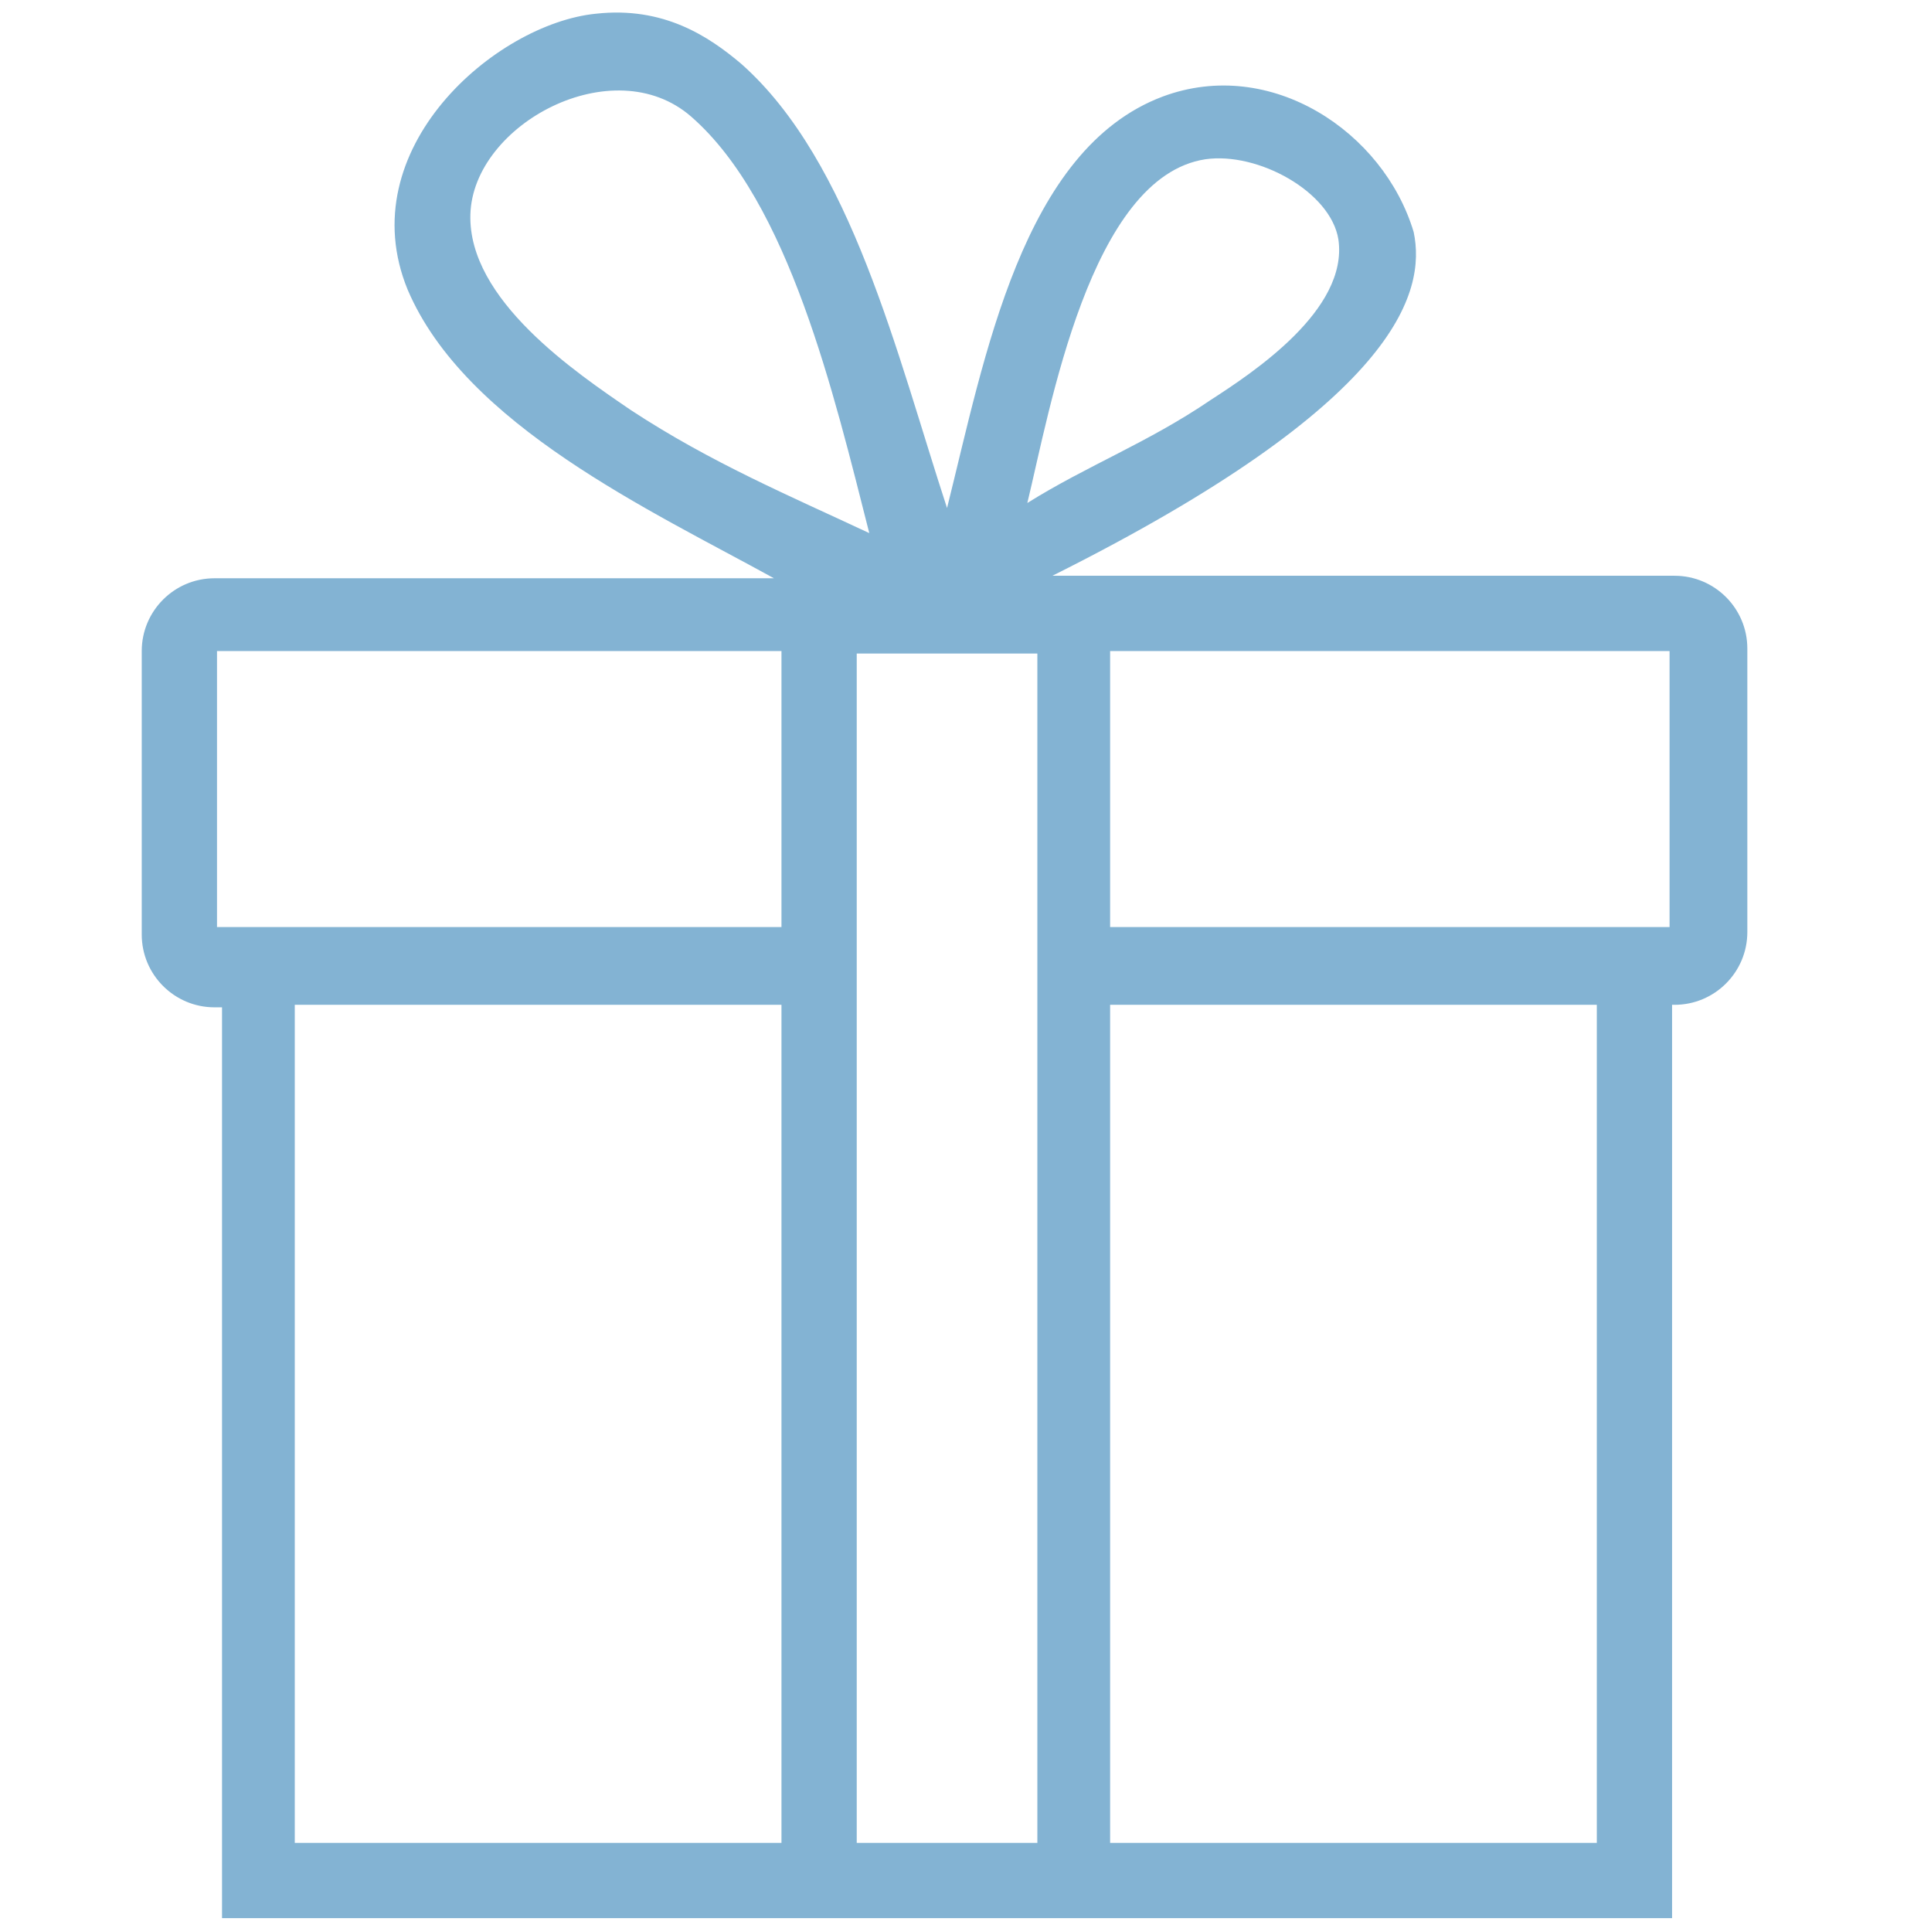
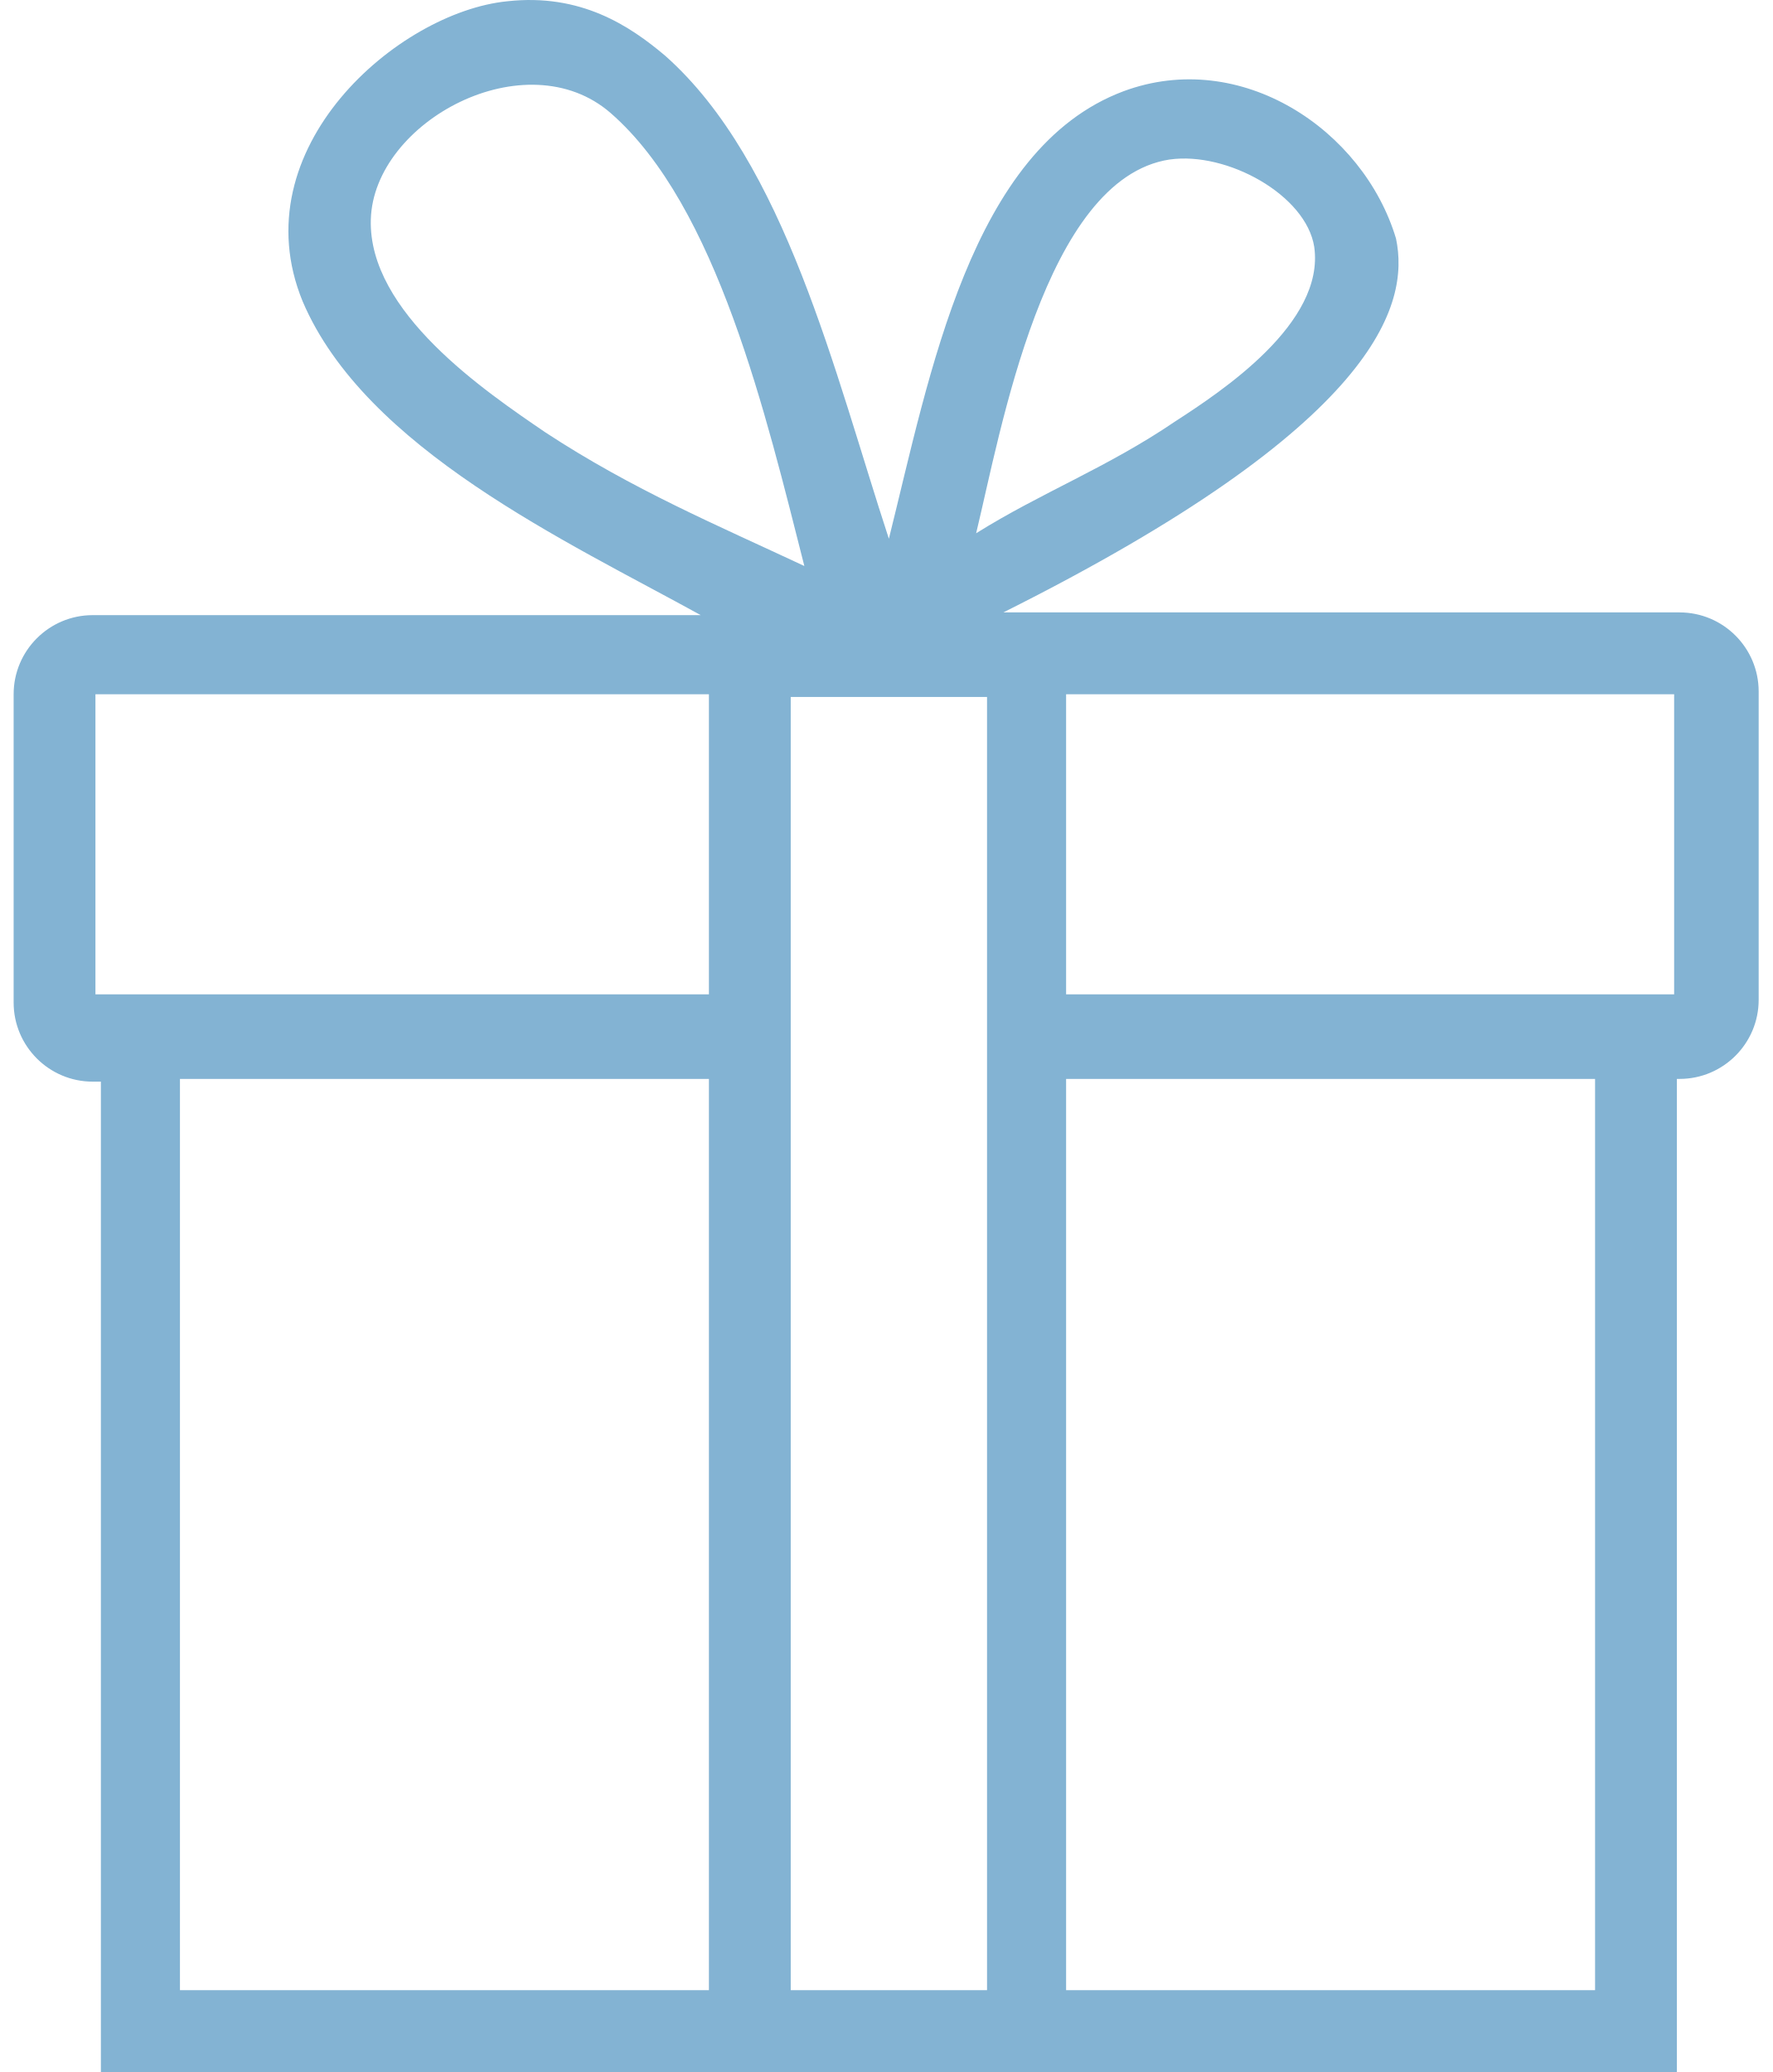
- <svg xmlns="http://www.w3.org/2000/svg" width="76" height="77" fill="none">
-   <path d="M66.75 22.947h-24.8c13.8-6.9 14.9-11.3 14.4-13.7-1.2-4-5.7-7-10-5.4-5.6 2.1-7.1 10.4-8.6 16.4-2-6.1-3.8-13.8-8.2-17.7-1.3-1.1-3.1-2.3-5.8-2-4 .4-9.8 5.4-7.5 11 2.3 5.4 9.7 8.8 14.6 11.5H8.55c-1.6 0-2.9 1.3-2.9 2.9v11.3c0 1.6 1.3 2.9 2.9 2.9h.3v36.3h57.8v-36.4h.1c1.6 0 2.9-1.3 2.9-2.9v-11.3c0-1.6-1.3-2.9-2.9-2.9Zm-18.7-16.6c2.1-.3 5 1.3 5.3 3.2.4 2.8-3.4 5.3-5.1 6.4-2.5 1.7-4.9 2.6-7.3 4.1.9-3.7 2.5-13 7.1-13.7Zm-22.9 10c-2.2-1.5-6.5-4.4-6.4-7.8.1-3.6 5.7-6.6 8.8-3.9 3.9 3.4 5.7 11.1 7.1 16.6-3.2-1.5-6.3-2.8-9.5-4.9Zm6 57.1h-19.4v-33.4h19.4v33.4Zm0-36.5H8.65v-11h22.5v11Zm10.2 0v36.5h-7.2v-47.4h7.2v10.9Zm22.3 36.5h-19.4v-33.4h19.4v33.4Zm2.9-36.5h-22.3v-11h22.3v11Z" fill="#83B3D3" />
+ <svg xmlns="http://www.w3.org/2000/svg" width="65" height="76" viewBox="0 0 65 76" fill="none">
+   <path d="M61.6 22.462H36.8c13.8-6.904 14.9-11.307 14.4-13.71-1.2-4.002-5.7-7.004-10-5.403-5.6 2.102-7.1 10.407-8.6 16.412-2-6.105-3.8-13.81-8.2-17.713-1.3-1.1-3.1-2.301-5.8-2.001-4 .4-9.8 5.404-7.5 11.008 2.3 5.403 9.7 8.806 14.6 11.508H3.4c-1.6 0-2.9 1.3-2.9 2.902v11.308c0 1.6 1.3 2.901 2.9 2.901h.3V76h57.8V39.574h.1c1.6 0 2.9-1.3 2.9-2.902V25.365c0-1.602-1.3-2.902-2.9-2.902ZM42.9 5.851c2.1-.3 5 1.3 5.3 3.202.4 2.802-3.4 5.304-5.1 6.405-2.5 1.7-4.9 2.601-7.3 4.102.9-3.702 2.5-13.009 7.1-13.71ZM20 15.858c-2.2-1.501-6.5-4.403-6.4-7.806.1-3.602 5.7-6.604 8.8-3.902 3.9 3.402 5.7 11.107 7.1 16.611-3.2-1.5-6.3-2.802-9.5-4.903Zm6 57.14H6.6V39.574H26v33.424Zm0-36.526H3.5V25.465H26v11.007Zm10.2 0v36.526H29V25.565h7.2v10.907Zm22.3 36.526H39.1V39.574h19.4v33.424Zm2.9-36.526H39.1V25.465h22.3v11.007Z" fill="#83B3D3" />
</svg>
